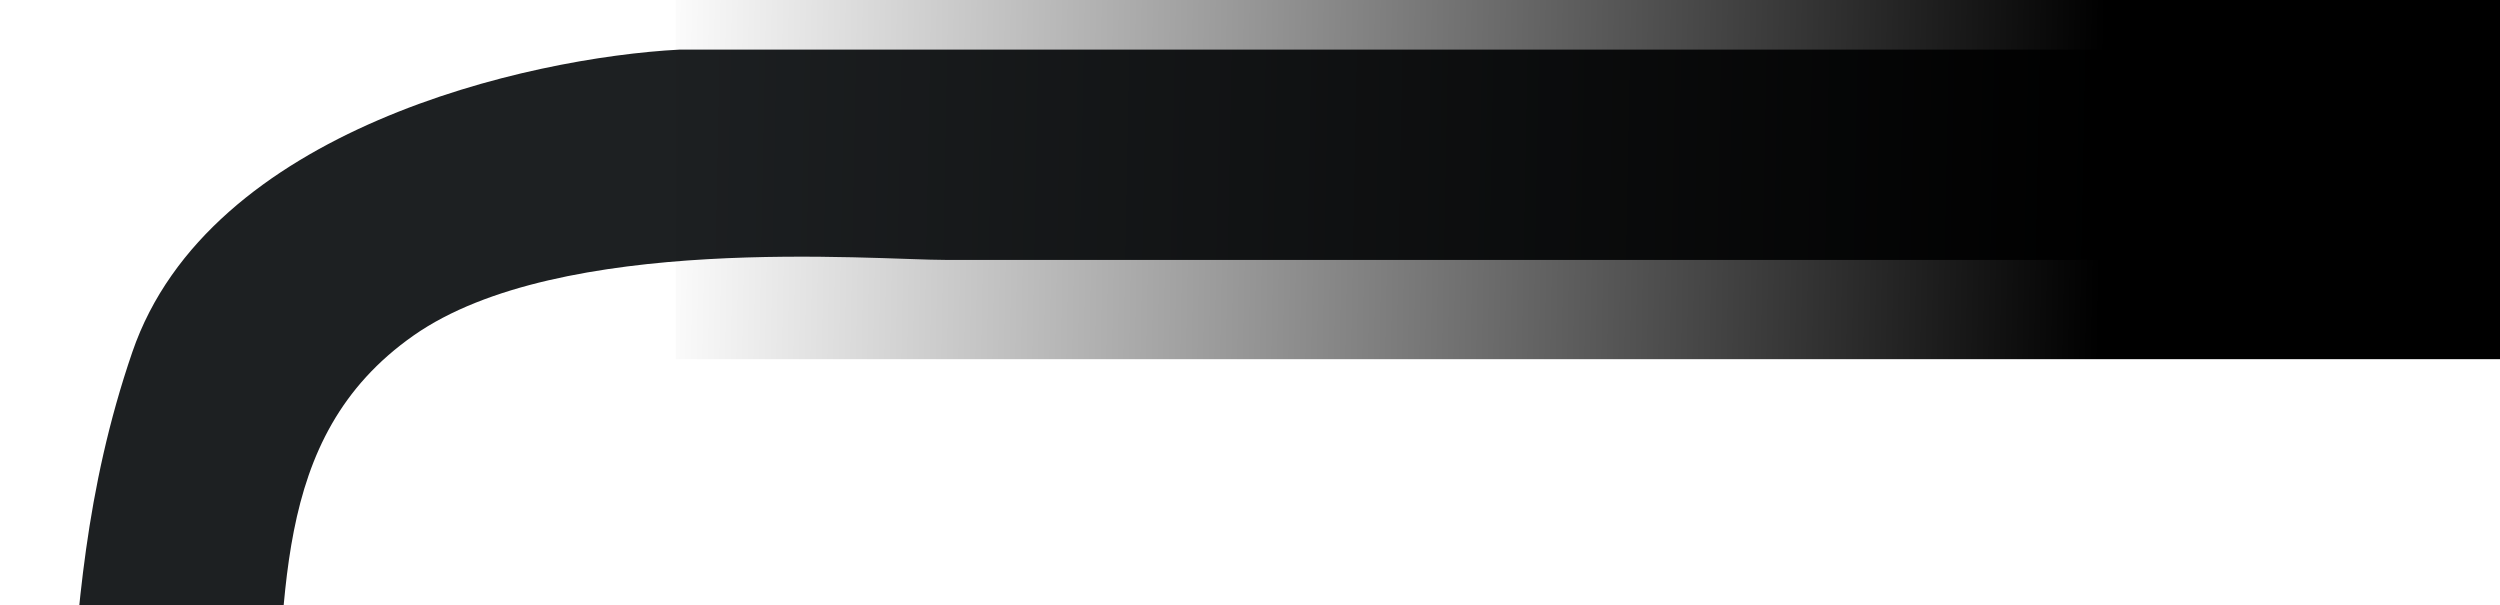
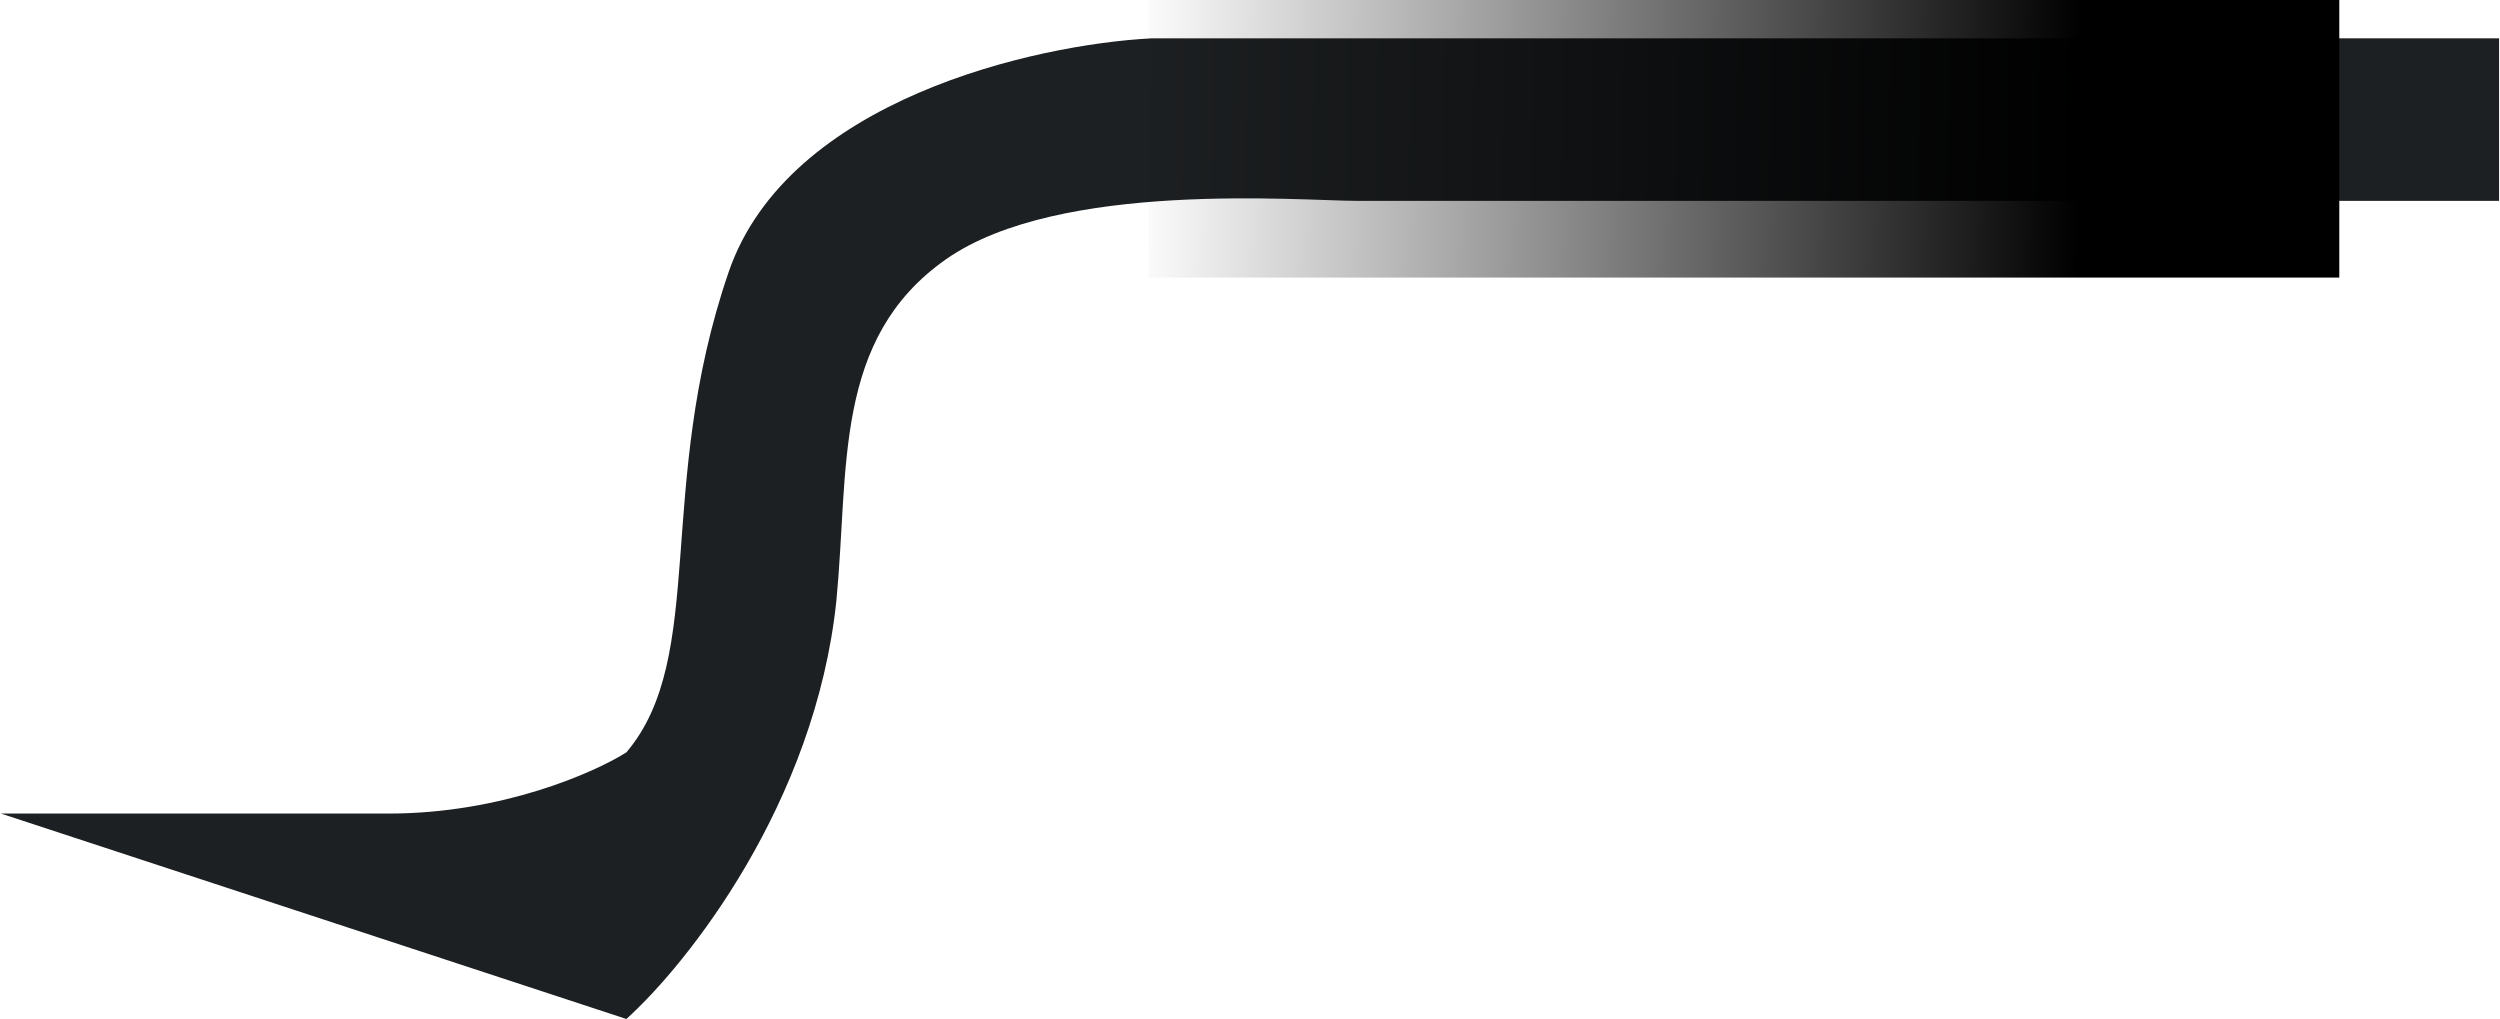
- <svg xmlns="http://www.w3.org/2000/svg" width="1058" height="256" viewBox="0 0 1058 256" fill="none">
-   <path d="M115 329C103.4 439.8 33.5 527.833 0 558V412C44.5 359.5 15.5 267 56 149C88.4 54.6 223.833 24.333 287.5 21H1025.5V110H400.5C369.5 110 237 98.5 175 142C113 185.5 122 256.5 115 329Z" fill="#1D2022" />
-   <rect width="772" height="152" transform="matrix(-1 0 0 1 1058 0)" fill="url(#paint0_linear)" />
+ <svg xmlns="http://www.w3.org/2000/svg" width="1369" height="558" viewBox="0 0 1369 558" fill="none">
+   <path d="M343 558C376.5 527.833 446.4 439.8 458 329C465 256.5 456 185.5 518 142C580 98.5 712.5 110 743.5 110H1368.5V21H630.5C566.833 24.333 431.4 54.6 399 149C358.5 267 387.5 359.5 343 412C325.333 423.167 274.6 445.5 213 445.5H0.5L343 558Z" fill="#1D2022" />
+   <rect width="652" height="152" transform="matrix(-1 0 0 1 1281 0)" fill="url(#paint0_linear)" />
  <defs>
-     <linearGradient id="paint0_linear" x1="168.135" y1="76" x2="781.998" y2="64.085" gradientUnits="userSpaceOnUse">
+     <linearGradient id="paint0_linear" x1="142" y1="76" x2="660.5" y2="67.5" gradientUnits="userSpaceOnUse">
      <stop />
      <stop offset="1" stop-opacity="0" />
    </linearGradient>
  </defs>
</svg>
